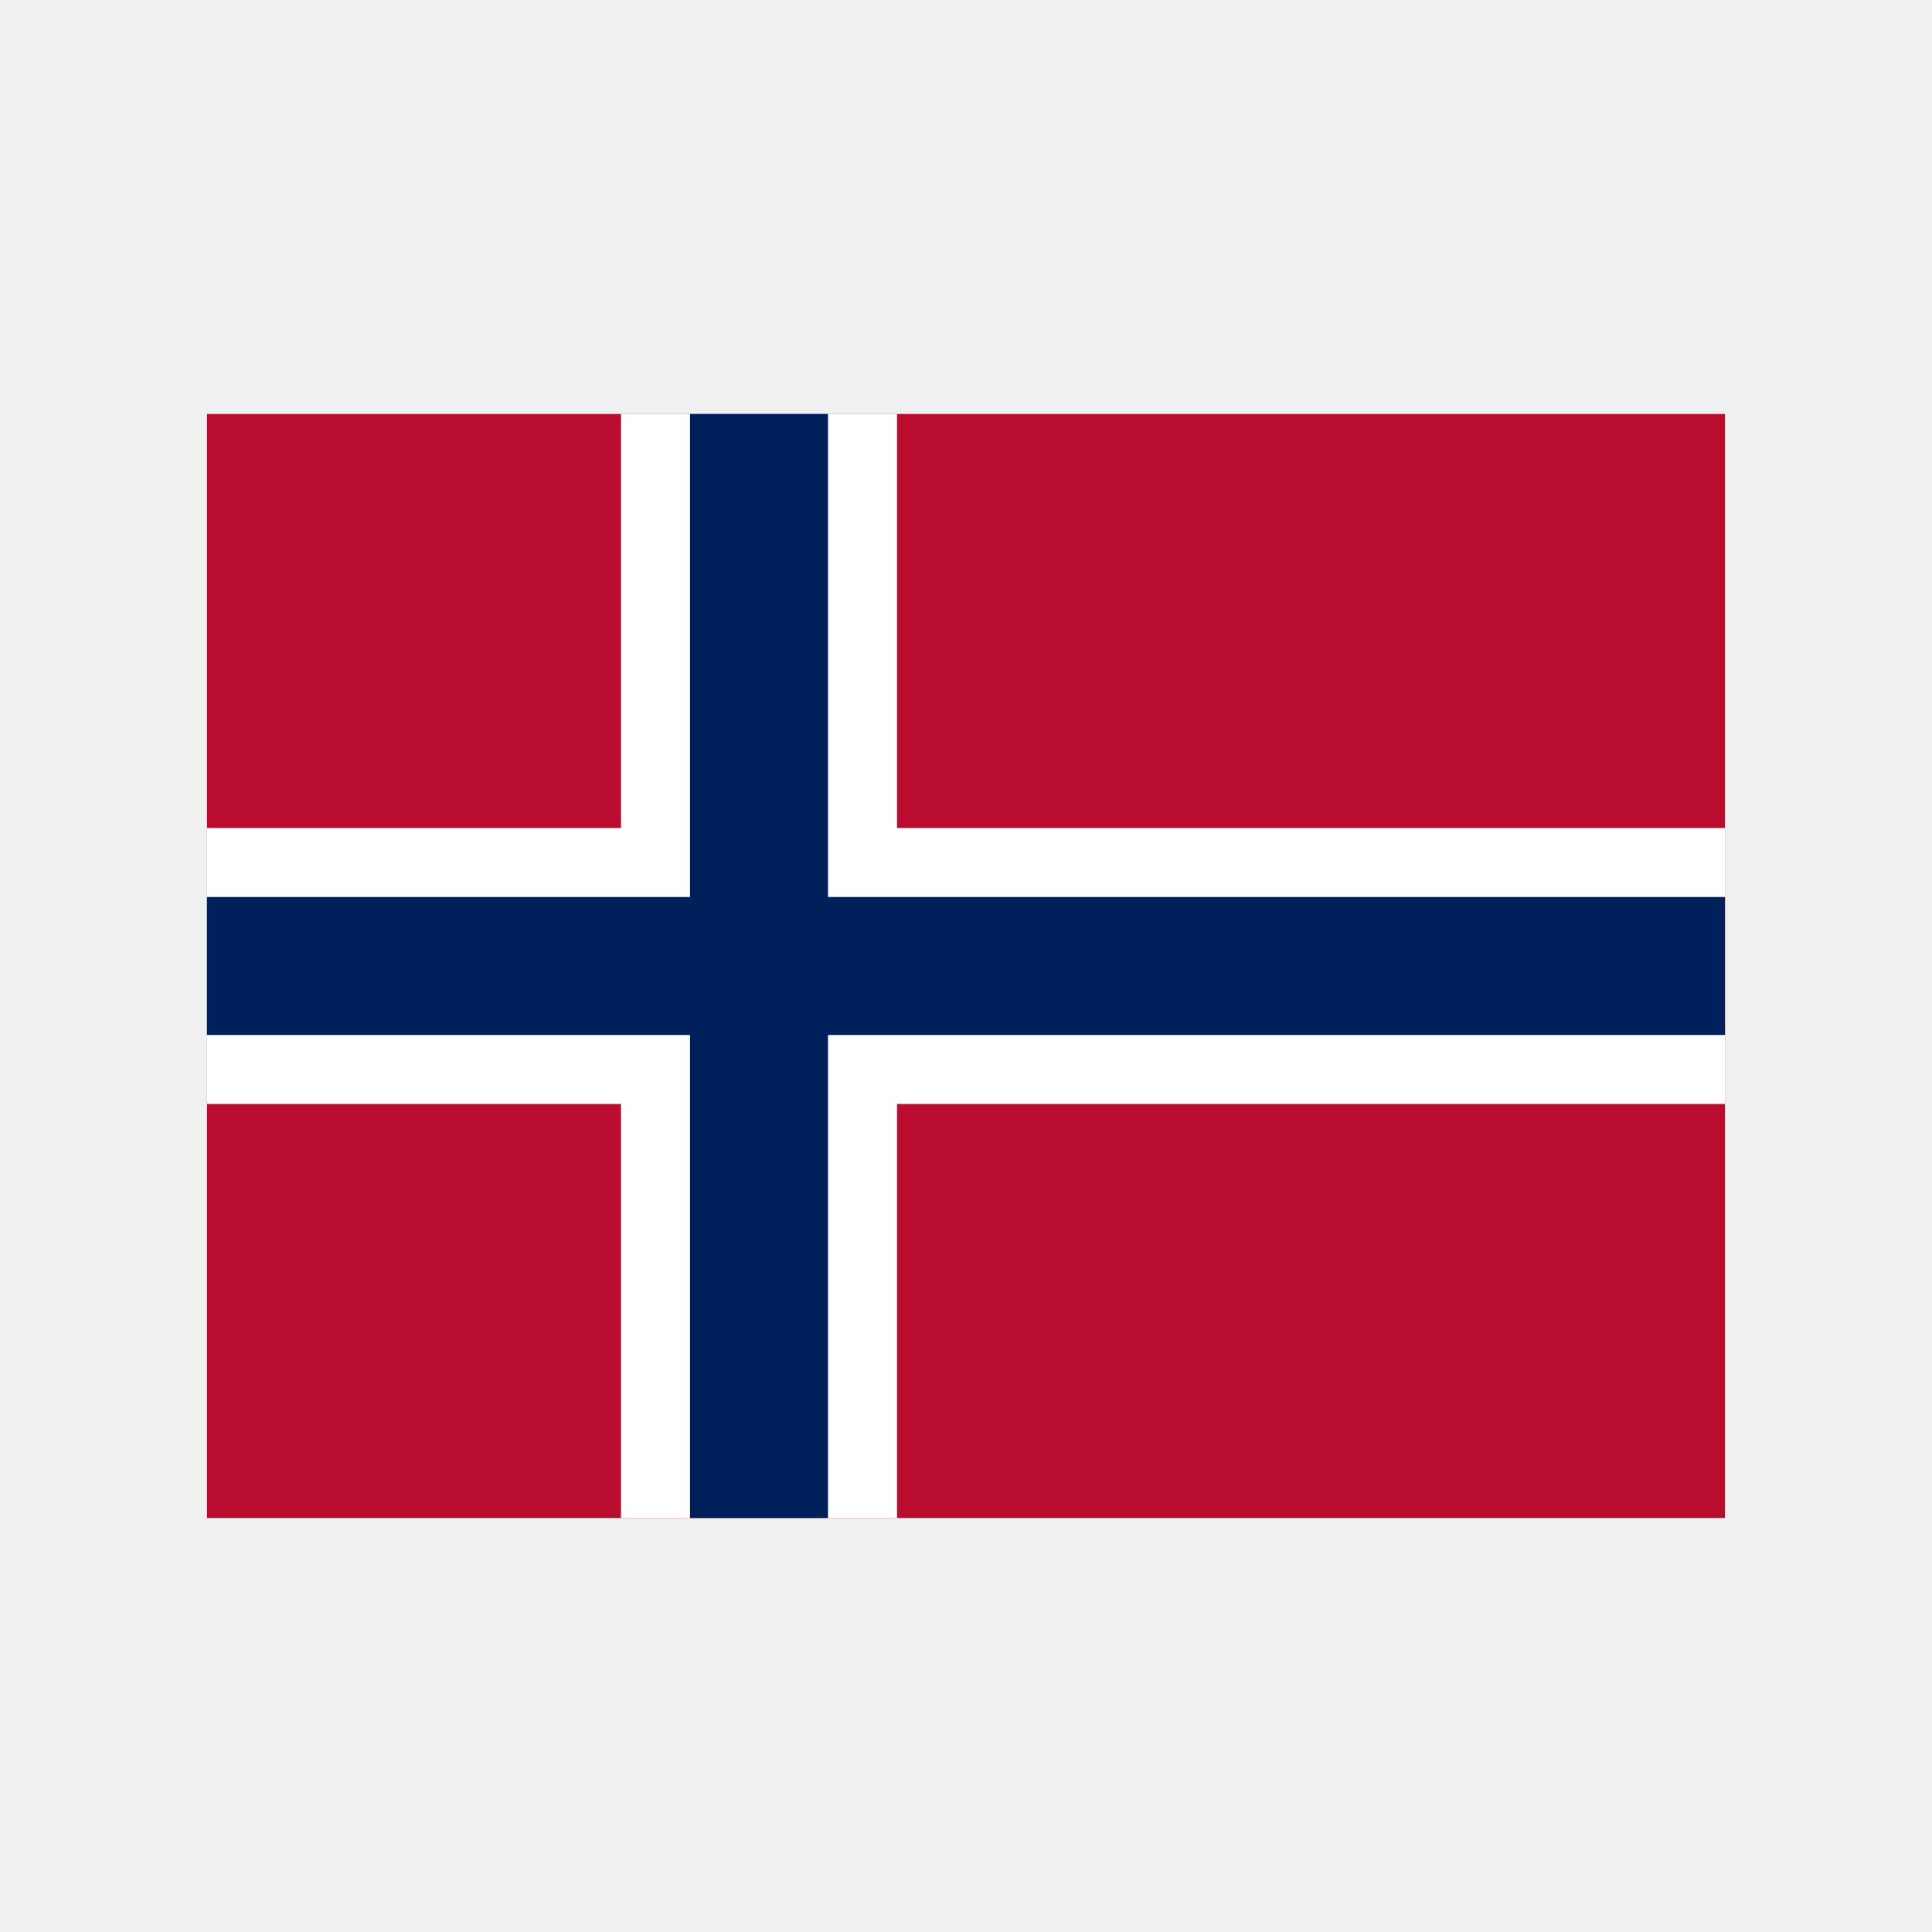
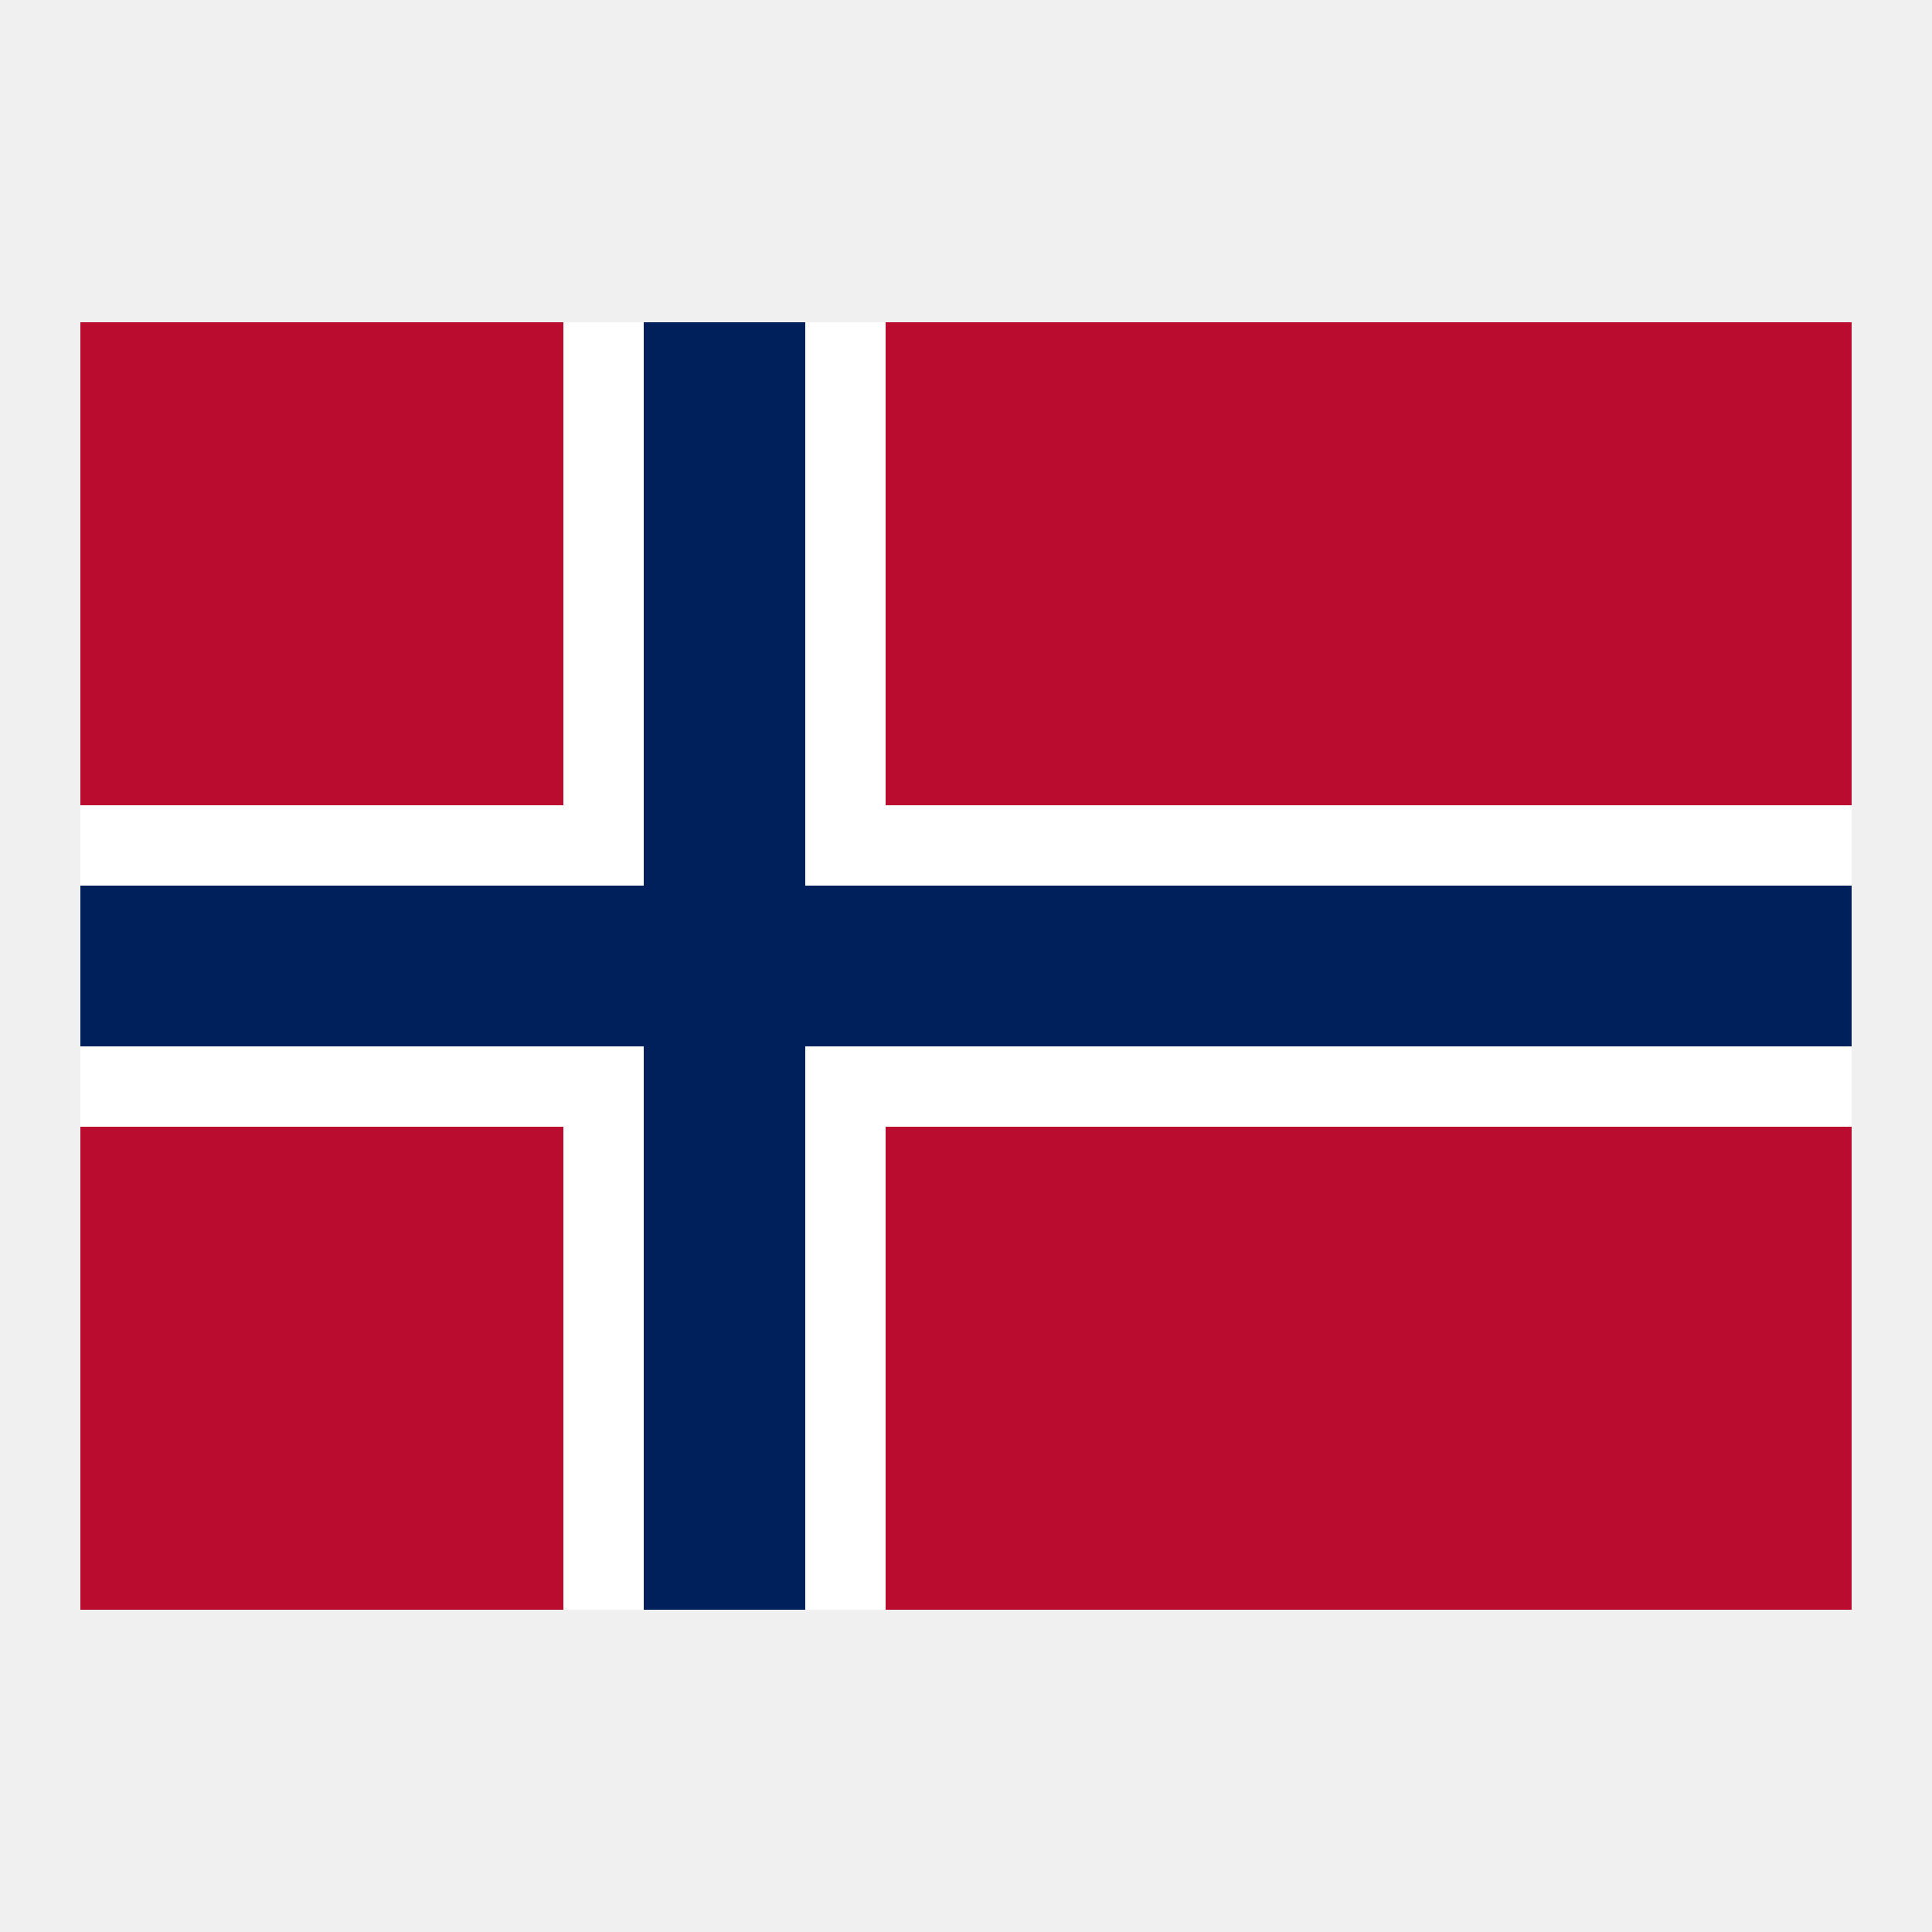
- <svg xmlns="http://www.w3.org/2000/svg" viewBox="0 0 28 28">
-   <g transform="translate(3,6)">
+ <svg xmlns="http://www.w3.org/2000/svg" viewBox="0 0 24 24" shape-rendering="crispEdges">
+   <g transform="translate(1,4)">
    <rect width="22" height="16" fill="#ba0c2f" />
    <path d="M0,8h22M8,0v16" stroke="#fff" stroke-width="4" />
    <path d="M0,8h22M8,0v16" stroke="#00205b" stroke-width="2" />
  </g>
</svg>
